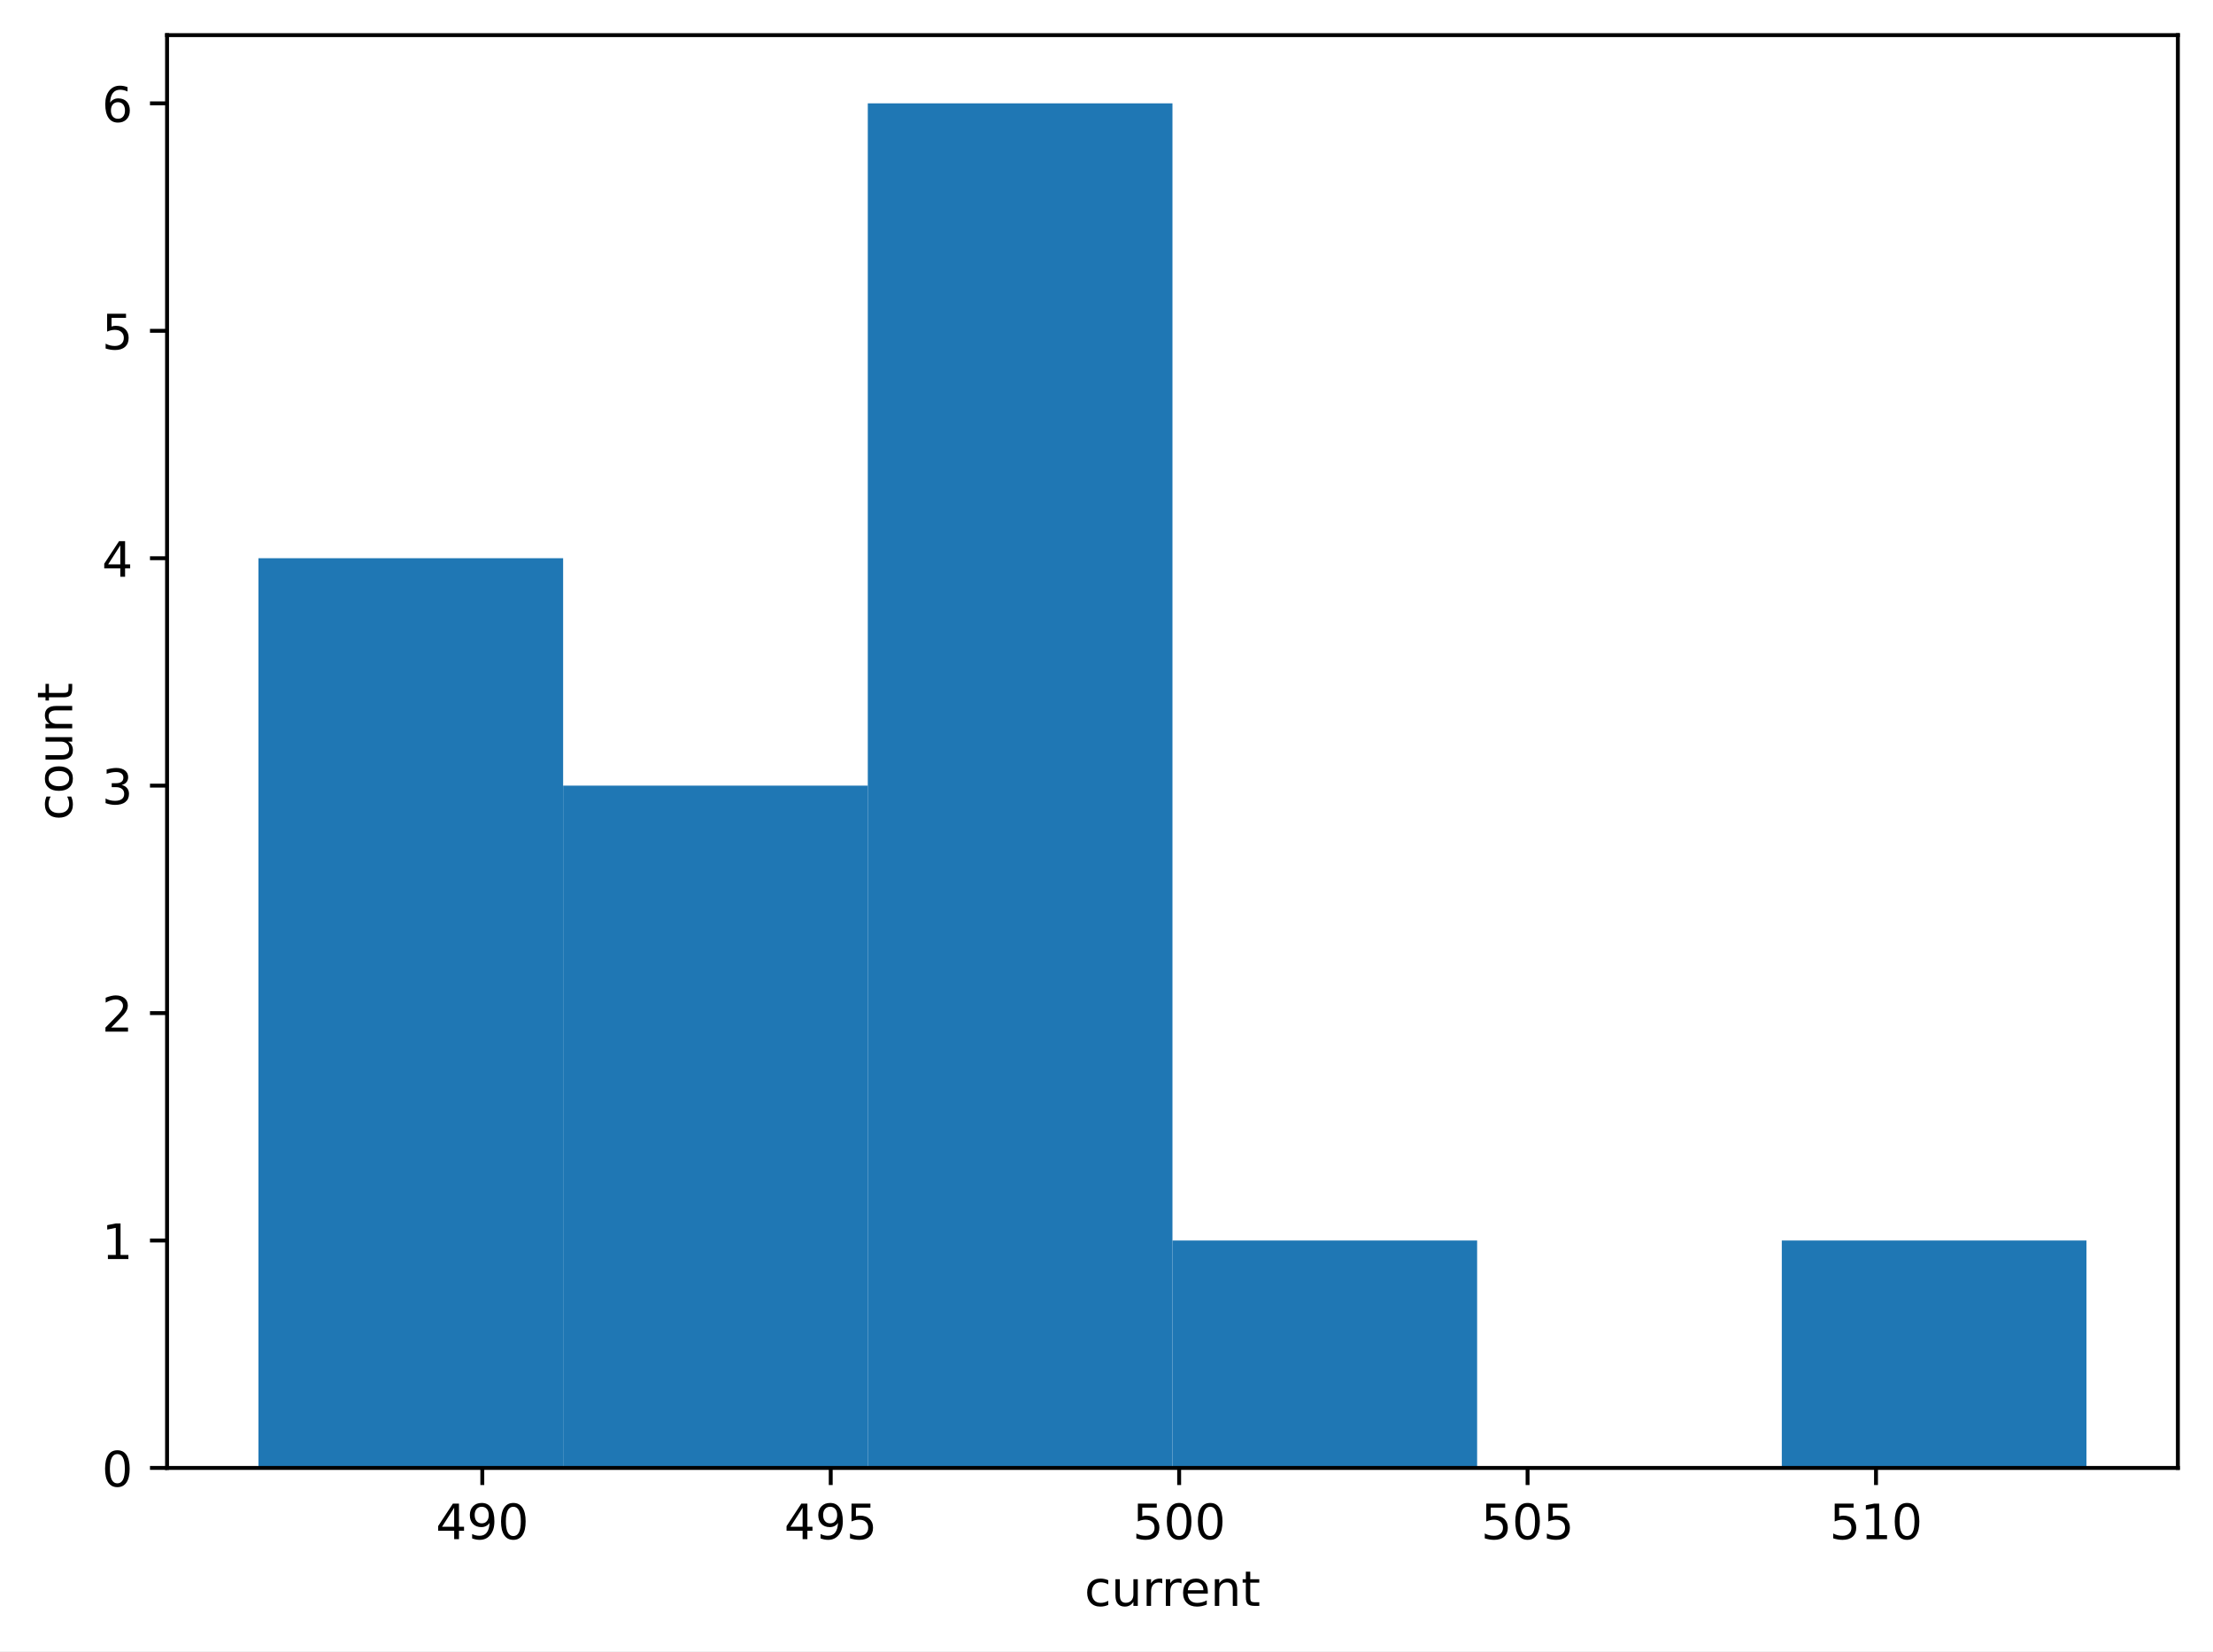
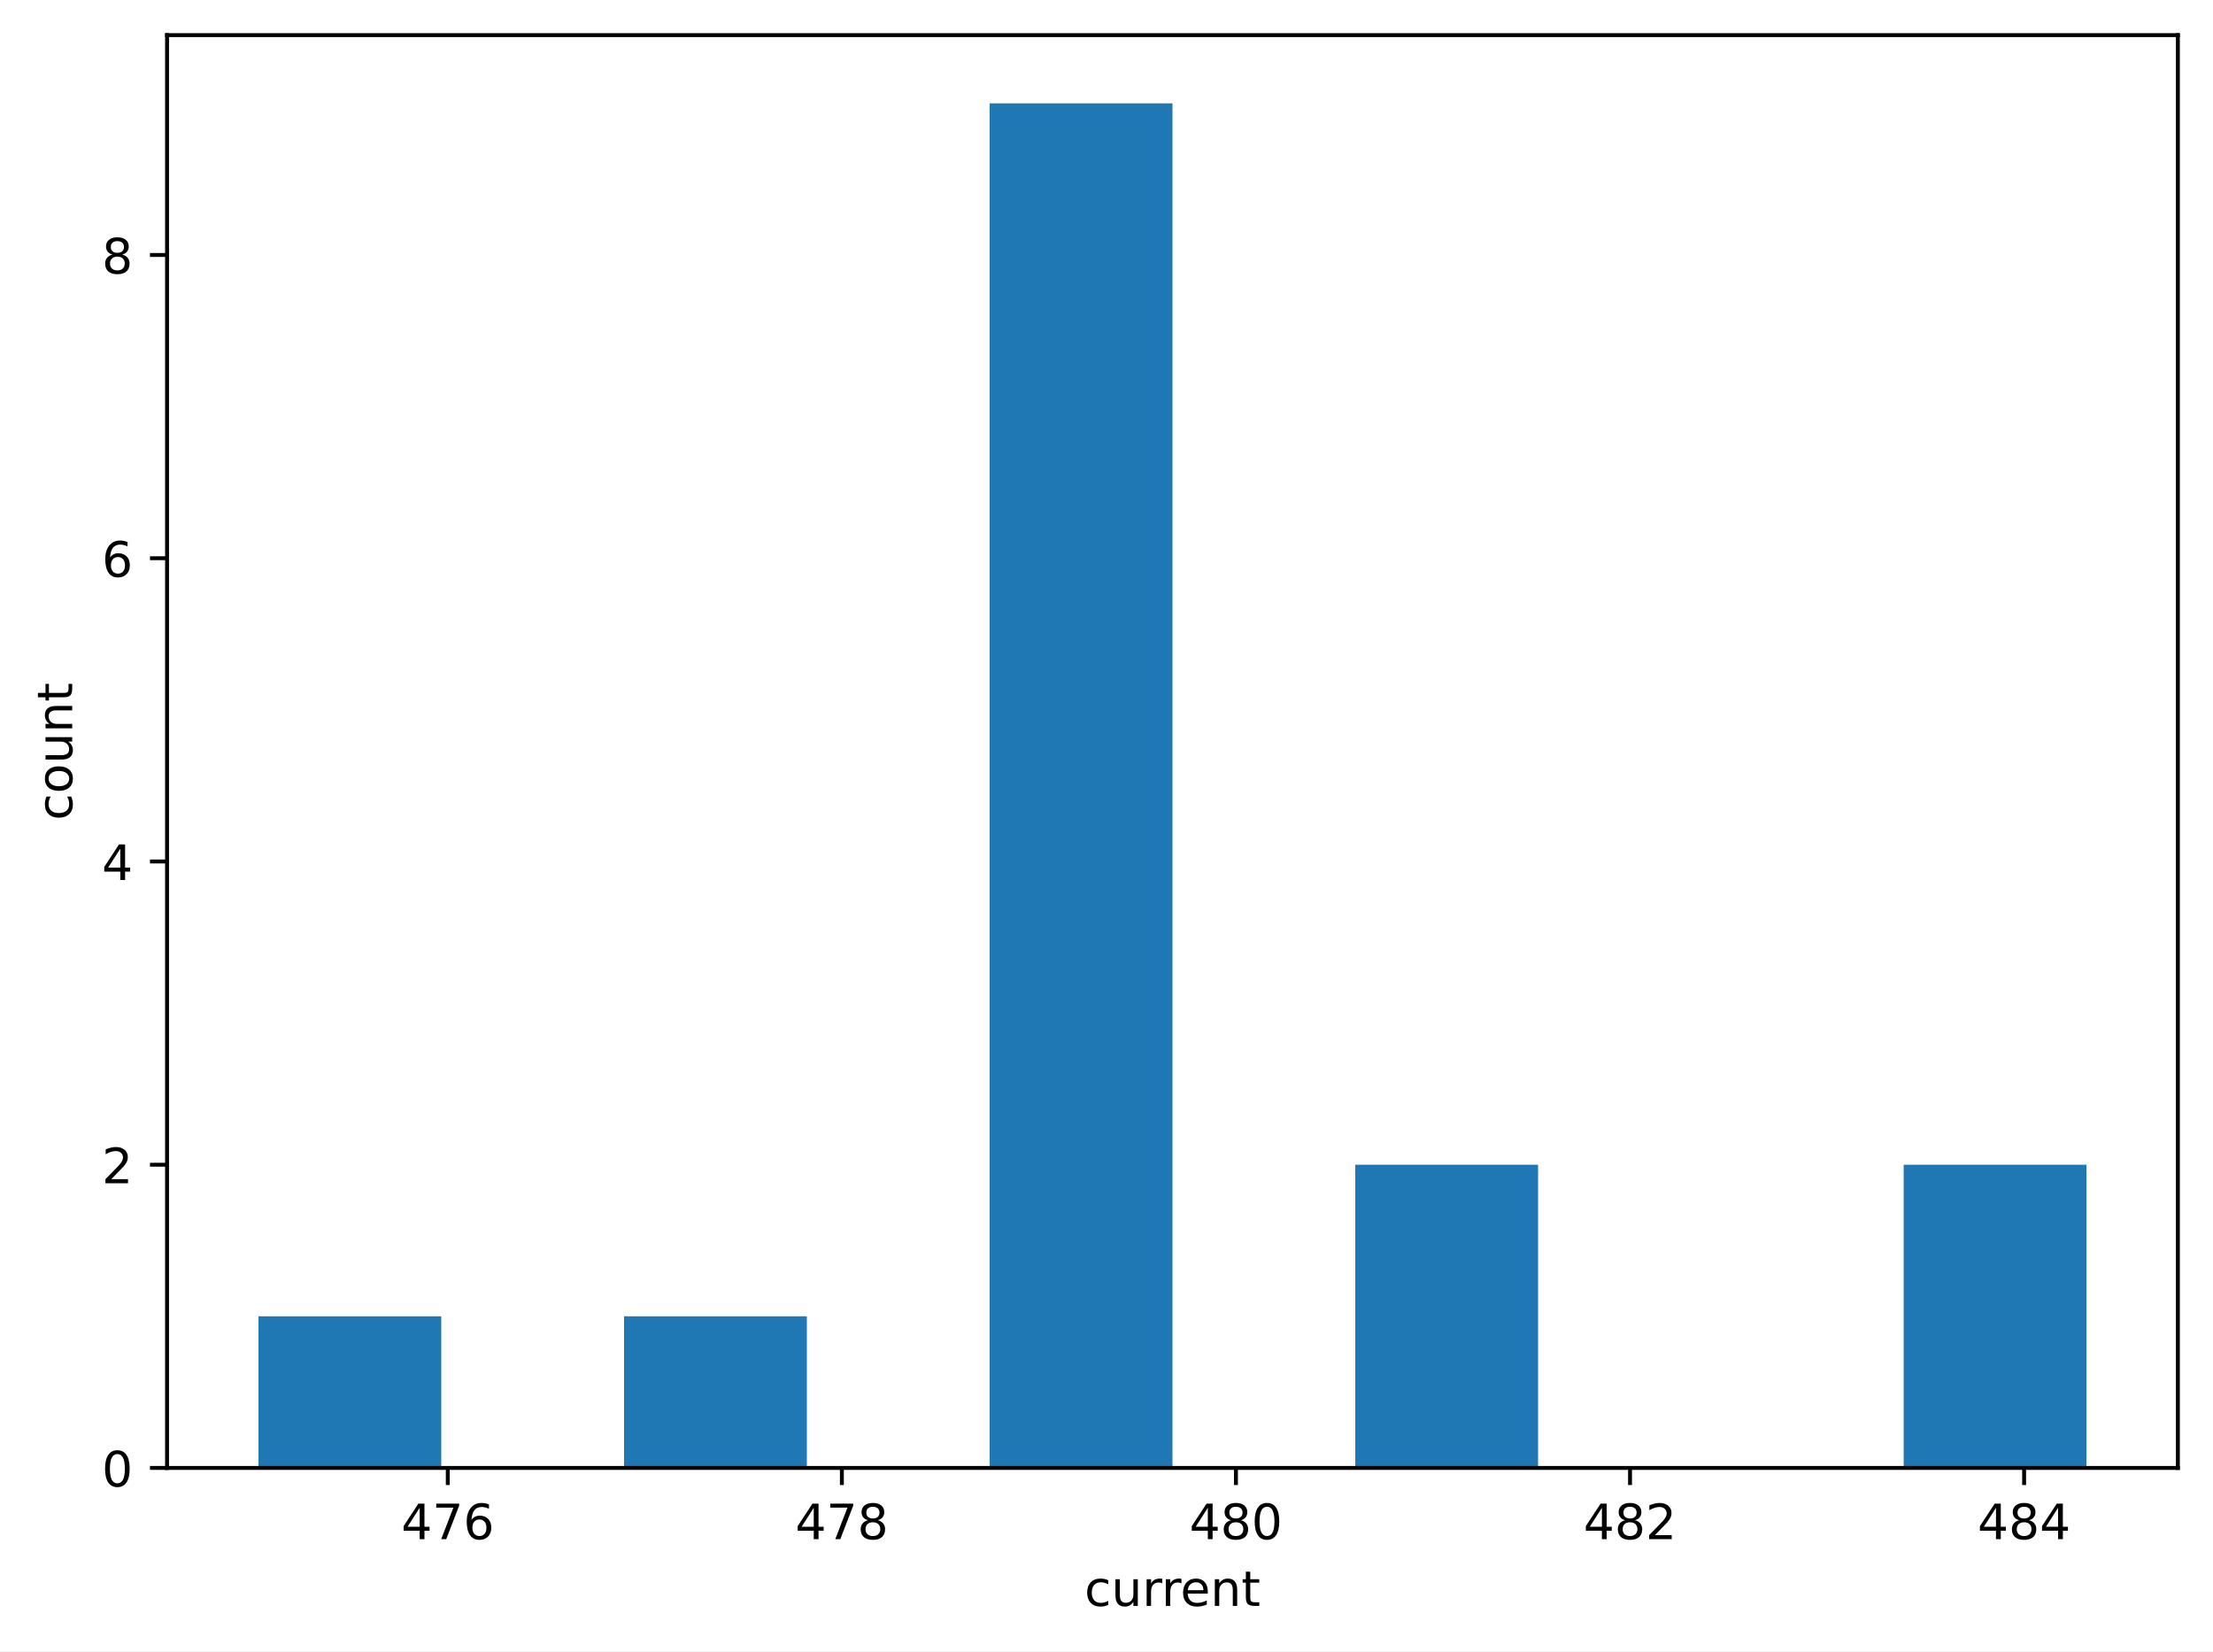
<svg xmlns="http://www.w3.org/2000/svg" xmlns:xlink="http://www.w3.org/1999/xlink" height="338.4pt" version="1.1" viewBox="0 0 453.6 338.4" width="453.6pt">
  <defs>
    <style type="text/css">
*{stroke-linecap:butt;stroke-linejoin:round;}
  </style>
  </defs>
  <g id="figure_1">
    <g id="patch_1">
      <path d="M 0 338.4  L 453.6 338.4  L 453.6 0  L 0 0  z " style="fill:#ffffff;" />
    </g>
    <g id="axes_1">
      <g id="patch_2">
        <path d="M 34.241 300.844  L 446.4 300.844  L 446.4 7.2  L 34.241 7.2  z " style="fill:#ffffff;" />
      </g>
      <g id="patch_3">
-         <path clip-path="url(#p054289a036)" d="M 52.975 300.844  L 115.424 300.844  L 115.424 114.403  L 52.975 114.403  z " style="fill:#1f77b4;" />
+         <path clip-path="url(#pb78c8081d1)" d="M 52.975 300.844  L 90.444 300.844  L 90.444 269.77  L 52.975 269.77  z " style="fill:#1f77b4;" />
      </g>
      <g id="patch_4">
-         <path clip-path="url(#p054289a036)" d="M 115.424 300.844  L 177.872 300.844  L 177.872 161.013  L 115.424 161.013  z " style="fill:#1f77b4;" />
+         <path clip-path="url(#pb78c8081d1)" d="M 90.444 300.844  L 127.913 300.844  L 127.913 300.844  L 90.444 300.844  z " style="fill:#1f77b4;" />
      </g>
      <g id="patch_5">
-         <path clip-path="url(#p054289a036)" d="M 177.872 300.844  L 240.32 300.844  L 240.32 21.183  L 177.872 21.183  z " style="fill:#1f77b4;" />
+         <path clip-path="url(#pb78c8081d1)" d="M 127.913 300.844  L 165.382 300.844  L 165.382 269.77  L 127.913 269.77  z " style="fill:#1f77b4;" />
      </g>
      <g id="patch_6">
-         <path clip-path="url(#p054289a036)" d="M 240.32 300.844  L 302.769 300.844  L 302.769 254.234  L 240.32 254.234  z " style="fill:#1f77b4;" />
+         <path clip-path="url(#pb78c8081d1)" d="M 165.382 300.844  L 202.851 300.844  L 202.851 300.844  L 165.382 300.844  z " style="fill:#1f77b4;" />
      </g>
      <g id="patch_7">
-         <path clip-path="url(#p054289a036)" d="M 302.769 300.844  L 365.217 300.844  L 365.217 300.844  L 302.769 300.844  z " style="fill:#1f77b4;" />
+         <path clip-path="url(#pb78c8081d1)" d="M 202.851 300.844  L 240.32 300.844  L 240.32 21.183  L 202.851 21.183  z " style="fill:#1f77b4;" />
      </g>
      <g id="patch_8">
-         <path clip-path="url(#p054289a036)" d="M 365.217 300.844  L 427.665 300.844  L 427.665 254.234  L 365.217 254.234  z " style="fill:#1f77b4;" />
+         <path clip-path="url(#pb78c8081d1)" d="M 240.32 300.844  L 277.789 300.844  L 277.789 300.844  L 240.32 300.844  z " style="fill:#1f77b4;" />
+       </g>
+       <g id="patch_9">
+         <path clip-path="url(#pb78c8081d1)" d="M 277.789 300.844  L 315.258 300.844  L 315.258 238.697  L 277.789 238.697  z " style="fill:#1f77b4;" />
+       </g>
+       <g id="patch_10">
+         <path clip-path="url(#pb78c8081d1)" d="M 315.258 300.844  L 352.727 300.844  L 352.727 300.844  L 315.258 300.844  z " style="fill:#1f77b4;" />
+       </g>
+       <g id="patch_11">
+         <path clip-path="url(#pb78c8081d1)" d="M 352.727 300.844  L 390.196 300.844  L 390.196 300.844  L 352.727 300.844  z " style="fill:#1f77b4;" />
+       </g>
+       <g id="patch_12">
+         <path clip-path="url(#pb78c8081d1)" d="M 390.196 300.844  L 427.665 300.844  L 427.665 238.697  L 390.196 238.697  z " style="fill:#1f77b4;" />
      </g>
      <g id="matplotlib.axis_1">
        <g id="xtick_1">
          <g id="line2d_1">
            <defs>
-               <path d="M 0 0  L 0 3.5  " id="m9e62634125" style="stroke:#000000;stroke-width:0.8;" />
-             </defs>
-             <g>
-               <use style="stroke:#000000;stroke-width:0.8;" x="98.858" xlink:href="#m9e62634125" y="300.844" />
+               <path d="M 0 0  L 0 3.5  " id="m3b4ed38c22" style="stroke:#000000;stroke-width:0.8;" />
+             </defs>
+             <g>
+               <use style="stroke:#000000;stroke-width:0.8;" x="91.784" xlink:href="#m3b4ed38c22" y="300.844" />
            </g>
          </g>
          <g id="text_1">
            <defs>
              <path d="M 37.797 64.312  L 12.891 25.391  L 37.797 25.391  z M 35.203 72.906  L 47.609 72.906  L 47.609 25.391  L 58.016 25.391  L 58.016 17.188  L 47.609 17.188  L 47.609 0  L 37.797 0  L 37.797 17.188  L 4.891 17.188  L 4.891 26.703  z " id="DejaVuSans-52" />
-               <path d="M 10.984 1.516  L 10.984 10.5  Q 14.703 8.734 18.5 7.812  Q 22.312 6.891 25.984 6.891  Q 35.75 6.891 40.891 13.453  Q 46.047 20.016 46.781 33.406  Q 43.953 29.203 39.594 26.953  Q 35.25 24.703 29.984 24.703  Q 19.047 24.703 12.672 31.312  Q 6.297 37.938 6.297 49.422  Q 6.297 60.641 12.938 67.422  Q 19.578 74.219 30.609 74.219  Q 43.266 74.219 49.922 64.516  Q 56.594 54.828 56.594 36.375  Q 56.594 19.141 48.406 8.859  Q 40.234 -1.422 26.422 -1.422  Q 22.703 -1.422 18.891 -0.688  Q 15.094 0.047 10.984 1.516  z M 30.609 32.422  Q 37.25 32.422 41.125 36.953  Q 45.016 41.5 45.016 49.422  Q 45.016 57.281 41.125 61.844  Q 37.25 66.406 30.609 66.406  Q 23.969 66.406 20.094 61.844  Q 16.219 57.281 16.219 49.422  Q 16.219 41.5 20.094 36.953  Q 23.969 32.422 30.609 32.422  z " id="DejaVuSans-57" />
-               <path d="M 31.781 66.406  Q 24.172 66.406 20.328 58.906  Q 16.5 51.422 16.5 36.375  Q 16.5 21.391 20.328 13.891  Q 24.172 6.391 31.781 6.391  Q 39.453 6.391 43.281 13.891  Q 47.125 21.391 47.125 36.375  Q 47.125 51.422 43.281 58.906  Q 39.453 66.406 31.781 66.406  z M 31.781 74.219  Q 44.047 74.219 50.516 64.516  Q 56.984 54.828 56.984 36.375  Q 56.984 17.969 50.516 8.266  Q 44.047 -1.422 31.781 -1.422  Q 19.531 -1.422 13.062 8.266  Q 6.594 17.969 6.594 36.375  Q 6.594 54.828 13.062 64.516  Q 19.531 74.219 31.781 74.219  z " id="DejaVuSans-48" />
-             </defs>
-             <g transform="translate(89.3147 315.4422)scale(0.1 -0.1)">
-               <use xlink:href="#DejaVuSans-52" />
-               <use x="63.623" xlink:href="#DejaVuSans-57" />
-               <use x="127.246" xlink:href="#DejaVuSans-48" />
+               <path d="M 8.203 72.906  L 55.078 72.906  L 55.078 68.703  L 28.609 0  L 18.312 0  L 43.219 64.594  L 8.203 64.594  z " id="DejaVuSans-55" />
+               <path d="M 33.016 40.375  Q 26.375 40.375 22.484 35.828  Q 18.609 31.297 18.609 23.391  Q 18.609 15.531 22.484 10.953  Q 26.375 6.391 33.016 6.391  Q 39.656 6.391 43.531 10.953  Q 47.406 15.531 47.406 23.391  Q 47.406 31.297 43.531 35.828  Q 39.656 40.375 33.016 40.375  z M 52.594 71.297  L 52.594 62.312  Q 48.875 64.062 45.094 64.984  Q 41.312 65.922 37.594 65.922  Q 27.828 65.922 22.672 59.328  Q 17.531 52.734 16.797 39.406  Q 19.672 43.656 24.016 45.922  Q 28.375 48.188 33.594 48.188  Q 44.578 48.188 50.953 41.516  Q 57.328 34.859 57.328 23.391  Q 57.328 12.156 50.688 5.359  Q 44.047 -1.422 33.016 -1.422  Q 20.359 -1.422 13.672 8.266  Q 6.984 17.969 6.984 36.375  Q 6.984 53.656 15.188 63.938  Q 23.391 74.219 37.203 74.219  Q 40.922 74.219 44.703 73.484  Q 48.484 72.75 52.594 71.297  z " id="DejaVuSans-54" />
+             </defs>
+             <g transform="translate(82.24003 315.4422)scale(0.1 -0.1)">
+               <use xlink:href="#DejaVuSans-52" />
+               <use x="63.623" xlink:href="#DejaVuSans-55" />
+               <use x="127.246" xlink:href="#DejaVuSans-54" />
            </g>
          </g>
        </g>
        <g id="xtick_2">
          <g id="line2d_2">
            <g>
-               <use style="stroke:#000000;stroke-width:0.8;" x="170.275" xlink:href="#m9e62634125" y="300.844" />
+               <use style="stroke:#000000;stroke-width:0.8;" x="172.559" xlink:href="#m3b4ed38c22" y="300.844" />
            </g>
          </g>
          <g id="text_2">
            <defs>
-               <path d="M 10.797 72.906  L 49.516 72.906  L 49.516 64.594  L 19.828 64.594  L 19.828 46.734  Q 21.969 47.469 24.109 47.828  Q 26.266 48.188 28.422 48.188  Q 40.625 48.188 47.75 41.5  Q 54.891 34.812 54.891 23.391  Q 54.891 11.625 47.562 5.094  Q 40.234 -1.422 26.906 -1.422  Q 22.312 -1.422 17.547 -0.641  Q 12.797 0.141 7.719 1.703  L 7.719 11.625  Q 12.109 9.234 16.797 8.062  Q 21.484 6.891 26.703 6.891  Q 35.156 6.891 40.078 11.328  Q 45.016 15.766 45.016 23.391  Q 45.016 31 40.078 35.438  Q 35.156 39.891 26.703 39.891  Q 22.75 39.891 18.812 39.016  Q 14.891 38.141 10.797 36.281  z " id="DejaVuSans-53" />
-             </defs>
-             <g transform="translate(160.7317 315.4422)scale(0.1 -0.1)">
-               <use xlink:href="#DejaVuSans-52" />
-               <use x="63.623" xlink:href="#DejaVuSans-57" />
-               <use x="127.246" xlink:href="#DejaVuSans-53" />
+               <path d="M 31.781 34.625  Q 24.75 34.625 20.719 30.859  Q 16.703 27.094 16.703 20.516  Q 16.703 13.922 20.719 10.156  Q 24.75 6.391 31.781 6.391  Q 38.812 6.391 42.859 10.172  Q 46.922 13.969 46.922 20.516  Q 46.922 27.094 42.891 30.859  Q 38.875 34.625 31.781 34.625  z M 21.922 38.812  Q 15.578 40.375 12.031 44.719  Q 8.5 49.078 8.5 55.328  Q 8.5 64.062 14.719 69.141  Q 20.953 74.219 31.781 74.219  Q 42.672 74.219 48.875 69.141  Q 55.078 64.062 55.078 55.328  Q 55.078 49.078 51.531 44.719  Q 48 40.375 41.703 38.812  Q 48.828 37.156 52.797 32.312  Q 56.781 27.484 56.781 20.516  Q 56.781 9.906 50.312 4.234  Q 43.844 -1.422 31.781 -1.422  Q 19.734 -1.422 13.25 4.234  Q 6.781 9.906 6.781 20.516  Q 6.781 27.484 10.781 32.312  Q 14.797 37.156 21.922 38.812  z M 18.312 54.391  Q 18.312 48.734 21.844 45.562  Q 25.391 42.391 31.781 42.391  Q 38.141 42.391 41.719 45.562  Q 45.312 48.734 45.312 54.391  Q 45.312 60.062 41.719 63.234  Q 38.141 66.406 31.781 66.406  Q 25.391 66.406 21.844 63.234  Q 18.312 60.062 18.312 54.391  z " id="DejaVuSans-56" />
+             </defs>
+             <g transform="translate(163.0148 315.4422)scale(0.1 -0.1)">
+               <use xlink:href="#DejaVuSans-52" />
+               <use x="63.623" xlink:href="#DejaVuSans-55" />
+               <use x="127.246" xlink:href="#DejaVuSans-56" />
            </g>
          </g>
        </g>
        <g id="xtick_3">
          <g id="line2d_3">
            <g>
-               <use style="stroke:#000000;stroke-width:0.8;" x="241.692" xlink:href="#m9e62634125" y="300.844" />
+               <use style="stroke:#000000;stroke-width:0.8;" x="253.333" xlink:href="#m3b4ed38c22" y="300.844" />
            </g>
          </g>
          <g id="text_3">
-             <g transform="translate(232.1487 315.4422)scale(0.1 -0.1)">
-               <use xlink:href="#DejaVuSans-53" />
-               <use x="63.623" xlink:href="#DejaVuSans-48" />
+             <defs>
+               <path d="M 31.781 66.406  Q 24.172 66.406 20.328 58.906  Q 16.5 51.422 16.5 36.375  Q 16.5 21.391 20.328 13.891  Q 24.172 6.391 31.781 6.391  Q 39.453 6.391 43.281 13.891  Q 47.125 21.391 47.125 36.375  Q 47.125 51.422 43.281 58.906  Q 39.453 66.406 31.781 66.406  z M 31.781 74.219  Q 44.047 74.219 50.516 64.516  Q 56.984 54.828 56.984 36.375  Q 56.984 17.969 50.516 8.266  Q 44.047 -1.422 31.781 -1.422  Q 19.531 -1.422 13.062 8.266  Q 6.594 17.969 6.594 36.375  Q 6.594 54.828 13.062 64.516  Q 19.531 74.219 31.781 74.219  z " id="DejaVuSans-48" />
+             </defs>
+             <g transform="translate(243.7897 315.4422)scale(0.1 -0.1)">
+               <use xlink:href="#DejaVuSans-52" />
+               <use x="63.623" xlink:href="#DejaVuSans-56" />
              <use x="127.246" xlink:href="#DejaVuSans-48" />
            </g>
          </g>
        </g>
        <g id="xtick_4">
          <g id="line2d_4">
            <g>
-               <use style="stroke:#000000;stroke-width:0.8;" x="313.109" xlink:href="#m9e62634125" y="300.844" />
+               <use style="stroke:#000000;stroke-width:0.8;" x="334.108" xlink:href="#m3b4ed38c22" y="300.844" />
            </g>
          </g>
          <g id="text_4">
-             <g transform="translate(303.5657 315.4422)scale(0.1 -0.1)">
-               <use xlink:href="#DejaVuSans-53" />
-               <use x="63.623" xlink:href="#DejaVuSans-48" />
-               <use x="127.246" xlink:href="#DejaVuSans-53" />
+             <defs>
+               <path d="M 19.188 8.297  L 53.609 8.297  L 53.609 0  L 7.328 0  L 7.328 8.297  Q 12.938 14.109 22.625 23.891  Q 32.328 33.688 34.812 36.531  Q 39.547 41.844 41.422 45.531  Q 43.312 49.219 43.312 52.781  Q 43.312 58.594 39.234 62.25  Q 35.156 65.922 28.609 65.922  Q 23.969 65.922 18.812 64.312  Q 13.672 62.703 7.812 59.422  L 7.812 69.391  Q 13.766 71.781 18.938 73  Q 24.125 74.219 28.422 74.219  Q 39.75 74.219 46.484 68.547  Q 53.219 62.891 53.219 53.422  Q 53.219 48.922 51.531 44.891  Q 49.859 40.875 45.406 35.406  Q 44.188 33.984 37.641 27.219  Q 31.109 20.453 19.188 8.297  z " id="DejaVuSans-50" />
+             </defs>
+             <g transform="translate(324.5645 315.4422)scale(0.1 -0.1)">
+               <use xlink:href="#DejaVuSans-52" />
+               <use x="63.623" xlink:href="#DejaVuSans-56" />
+               <use x="127.246" xlink:href="#DejaVuSans-50" />
            </g>
          </g>
        </g>
        <g id="xtick_5">
          <g id="line2d_5">
            <g>
-               <use style="stroke:#000000;stroke-width:0.8;" x="384.526" xlink:href="#m9e62634125" y="300.844" />
+               <use style="stroke:#000000;stroke-width:0.8;" x="414.883" xlink:href="#m3b4ed38c22" y="300.844" />
            </g>
          </g>
          <g id="text_5">
-             <defs>
-               <path d="M 12.406 8.297  L 28.516 8.297  L 28.516 63.922  L 10.984 60.406  L 10.984 69.391  L 28.422 72.906  L 38.281 72.906  L 38.281 8.297  L 54.391 8.297  L 54.391 0  L 12.406 0  z " id="DejaVuSans-49" />
-             </defs>
-             <g transform="translate(374.9827 315.4422)scale(0.1 -0.1)">
-               <use xlink:href="#DejaVuSans-53" />
-               <use x="63.623" xlink:href="#DejaVuSans-49" />
-               <use x="127.246" xlink:href="#DejaVuSans-48" />
+             <g transform="translate(405.3393 315.4422)scale(0.1 -0.1)">
+               <use xlink:href="#DejaVuSans-52" />
+               <use x="63.623" xlink:href="#DejaVuSans-56" />
+               <use x="127.246" xlink:href="#DejaVuSans-52" />
            </g>
          </g>
        </g>
        <g id="text_6">
          <defs>
            <path d="M 48.781 52.594  L 48.781 44.188  Q 44.969 46.297 41.141 47.344  Q 37.312 48.391 33.406 48.391  Q 24.656 48.391 19.812 42.844  Q 14.984 37.312 14.984 27.297  Q 14.984 17.281 19.812 11.734  Q 24.656 6.203 33.406 6.203  Q 37.312 6.203 41.141 7.25  Q 44.969 8.297 48.781 10.406  L 48.781 2.094  Q 45.016 0.344 40.984 -0.531  Q 36.969 -1.422 32.422 -1.422  Q 20.062 -1.422 12.781 6.344  Q 5.516 14.109 5.516 27.297  Q 5.516 40.672 12.859 48.328  Q 20.219 56 33.016 56  Q 37.156 56 41.109 55.141  Q 45.062 54.297 48.781 52.594  z " id="DejaVuSans-99" />
            <path d="M 8.5 21.578  L 8.5 54.688  L 17.484 54.688  L 17.484 21.922  Q 17.484 14.156 20.5 10.266  Q 23.531 6.391 29.594 6.391  Q 36.859 6.391 41.078 11.031  Q 45.312 15.672 45.312 23.688  L 45.312 54.688  L 54.297 54.688  L 54.297 0  L 45.312 0  L 45.312 8.406  Q 42.047 3.422 37.719 1  Q 33.406 -1.422 27.688 -1.422  Q 18.266 -1.422 13.375 4.438  Q 8.5 10.297 8.5 21.578  z M 31.109 56  z " id="DejaVuSans-117" />
            <path d="M 41.109 46.297  Q 39.594 47.172 37.812 47.578  Q 36.031 48 33.891 48  Q 26.266 48 22.188 43.047  Q 18.109 38.094 18.109 28.812  L 18.109 0  L 9.078 0  L 9.078 54.688  L 18.109 54.688  L 18.109 46.188  Q 20.953 51.172 25.484 53.578  Q 30.031 56 36.531 56  Q 37.453 56 38.578 55.875  Q 39.703 55.766 41.062 55.516  z " id="DejaVuSans-114" />
            <path d="M 56.203 29.594  L 56.203 25.203  L 14.891 25.203  Q 15.484 15.922 20.484 11.062  Q 25.484 6.203 34.422 6.203  Q 39.594 6.203 44.453 7.469  Q 49.312 8.734 54.109 11.281  L 54.109 2.781  Q 49.266 0.734 44.188 -0.344  Q 39.109 -1.422 33.891 -1.422  Q 20.797 -1.422 13.156 6.188  Q 5.516 13.812 5.516 26.812  Q 5.516 40.234 12.766 48.109  Q 20.016 56 32.328 56  Q 43.359 56 49.781 48.891  Q 56.203 41.797 56.203 29.594  z M 47.219 32.234  Q 47.125 39.594 43.094 43.984  Q 39.062 48.391 32.422 48.391  Q 24.906 48.391 20.391 44.141  Q 15.875 39.891 15.188 32.172  z " id="DejaVuSans-101" />
            <path d="M 54.891 33.016  L 54.891 0  L 45.906 0  L 45.906 32.719  Q 45.906 40.484 42.875 44.328  Q 39.844 48.188 33.797 48.188  Q 26.516 48.188 22.312 43.547  Q 18.109 38.922 18.109 30.906  L 18.109 0  L 9.078 0  L 9.078 54.688  L 18.109 54.688  L 18.109 46.188  Q 21.344 51.125 25.703 53.562  Q 30.078 56 35.797 56  Q 45.219 56 50.047 50.172  Q 54.891 44.344 54.891 33.016  z " id="DejaVuSans-110" />
            <path d="M 18.312 70.219  L 18.312 54.688  L 36.812 54.688  L 36.812 47.703  L 18.312 47.703  L 18.312 18.016  Q 18.312 11.328 20.141 9.422  Q 21.969 7.516 27.594 7.516  L 36.812 7.516  L 36.812 0  L 27.594 0  Q 17.188 0 13.234 3.875  Q 9.281 7.766 9.281 18.016  L 9.281 47.703  L 2.688 47.703  L 2.688 54.688  L 9.281 54.688  L 9.281 70.219  z " id="DejaVuSans-116" />
          </defs>
          <g transform="translate(222.2859 329.1203)scale(0.1 -0.1)">
            <use xlink:href="#DejaVuSans-99" />
            <use x="54.98" xlink:href="#DejaVuSans-117" />
            <use x="118.359" xlink:href="#DejaVuSans-114" />
            <use x="157.723" xlink:href="#DejaVuSans-114" />
            <use x="196.586" xlink:href="#DejaVuSans-101" />
            <use x="258.109" xlink:href="#DejaVuSans-110" />
            <use x="321.488" xlink:href="#DejaVuSans-116" />
          </g>
        </g>
      </g>
      <g id="matplotlib.axis_2">
        <g id="ytick_1">
          <g id="line2d_6">
            <defs>
-               <path d="M 0 0  L -3.5 0  " id="m49f6f3e241" style="stroke:#000000;stroke-width:0.8;" />
-             </defs>
-             <g>
-               <use style="stroke:#000000;stroke-width:0.8;" x="34.241" xlink:href="#m49f6f3e241" y="300.844" />
+               <path d="M 0 0  L -3.5 0  " id="m1c0c81a3f2" style="stroke:#000000;stroke-width:0.8;" />
+             </defs>
+             <g>
+               <use style="stroke:#000000;stroke-width:0.8;" x="34.241" xlink:href="#m1c0c81a3f2" y="300.844" />
            </g>
          </g>
          <g id="text_7">
            <g transform="translate(20.87813 304.643)scale(0.1 -0.1)">
              <use xlink:href="#DejaVuSans-48" />
            </g>
          </g>
        </g>
        <g id="ytick_2">
          <g id="line2d_7">
            <g>
-               <use style="stroke:#000000;stroke-width:0.8;" x="34.241" xlink:href="#m49f6f3e241" y="254.234" />
+               <use style="stroke:#000000;stroke-width:0.8;" x="34.241" xlink:href="#m1c0c81a3f2" y="238.697" />
            </g>
          </g>
          <g id="text_8">
-             <g transform="translate(20.87813 258.0328)scale(0.1 -0.1)">
-               <use xlink:href="#DejaVuSans-49" />
+             <g transform="translate(20.87813 242.4961)scale(0.1 -0.1)">
+               <use xlink:href="#DejaVuSans-50" />
            </g>
          </g>
        </g>
        <g id="ytick_3">
          <g id="line2d_8">
            <g>
-               <use style="stroke:#000000;stroke-width:0.8;" x="34.241" xlink:href="#m49f6f3e241" y="207.624" />
+               <use style="stroke:#000000;stroke-width:0.8;" x="34.241" xlink:href="#m1c0c81a3f2" y="176.55" />
            </g>
          </g>
          <g id="text_9">
-             <defs>
-               <path d="M 19.188 8.297  L 53.609 8.297  L 53.609 0  L 7.328 0  L 7.328 8.297  Q 12.938 14.109 22.625 23.891  Q 32.328 33.688 34.812 36.531  Q 39.547 41.844 41.422 45.531  Q 43.312 49.219 43.312 52.781  Q 43.312 58.594 39.234 62.25  Q 35.156 65.922 28.609 65.922  Q 23.969 65.922 18.812 64.312  Q 13.672 62.703 7.812 59.422  L 7.812 69.391  Q 13.766 71.781 18.938 73  Q 24.125 74.219 28.422 74.219  Q 39.75 74.219 46.484 68.547  Q 53.219 62.891 53.219 53.422  Q 53.219 48.922 51.531 44.891  Q 49.859 40.875 45.406 35.406  Q 44.188 33.984 37.641 27.219  Q 31.109 20.453 19.188 8.297  z " id="DejaVuSans-50" />
-             </defs>
-             <g transform="translate(20.87813 211.4227)scale(0.1 -0.1)">
-               <use xlink:href="#DejaVuSans-50" />
+             <g transform="translate(20.87813 180.3493)scale(0.1 -0.1)">
+               <use xlink:href="#DejaVuSans-52" />
            </g>
          </g>
        </g>
        <g id="ytick_4">
          <g id="line2d_9">
            <g>
-               <use style="stroke:#000000;stroke-width:0.8;" x="34.241" xlink:href="#m49f6f3e241" y="161.013" />
+               <use style="stroke:#000000;stroke-width:0.8;" x="34.241" xlink:href="#m1c0c81a3f2" y="114.403" />
            </g>
          </g>
          <g id="text_10">
-             <defs>
-               <path d="M 40.578 39.312  Q 47.656 37.797 51.625 33  Q 55.609 28.219 55.609 21.188  Q 55.609 10.406 48.188 4.484  Q 40.766 -1.422 27.094 -1.422  Q 22.516 -1.422 17.656 -0.516  Q 12.797 0.391 7.625 2.203  L 7.625 11.719  Q 11.719 9.328 16.594 8.109  Q 21.484 6.891 26.812 6.891  Q 36.078 6.891 40.938 10.547  Q 45.797 14.203 45.797 21.188  Q 45.797 27.641 41.281 31.266  Q 36.766 34.906 28.719 34.906  L 20.219 34.906  L 20.219 43.016  L 29.109 43.016  Q 36.375 43.016 40.234 45.922  Q 44.094 48.828 44.094 54.297  Q 44.094 59.906 40.109 62.906  Q 36.141 65.922 28.719 65.922  Q 24.656 65.922 20.016 65.031  Q 15.375 64.156 9.812 62.312  L 9.812 71.094  Q 15.438 72.656 20.344 73.438  Q 25.25 74.219 29.594 74.219  Q 40.828 74.219 47.359 69.109  Q 53.906 64.016 53.906 55.328  Q 53.906 49.266 50.438 45.094  Q 46.969 40.922 40.578 39.312  z " id="DejaVuSans-51" />
-             </defs>
-             <g transform="translate(20.87813 164.8126)scale(0.1 -0.1)">
-               <use xlink:href="#DejaVuSans-51" />
+             <g transform="translate(20.87813 118.2025)scale(0.1 -0.1)">
+               <use xlink:href="#DejaVuSans-54" />
            </g>
          </g>
        </g>
        <g id="ytick_5">
          <g id="line2d_10">
            <g>
-               <use style="stroke:#000000;stroke-width:0.8;" x="34.241" xlink:href="#m49f6f3e241" y="114.403" />
+               <use style="stroke:#000000;stroke-width:0.8;" x="34.241" xlink:href="#m1c0c81a3f2" y="52.256" />
            </g>
          </g>
          <g id="text_11">
-             <g transform="translate(20.87813 118.2025)scale(0.1 -0.1)">
-               <use xlink:href="#DejaVuSans-52" />
-             </g>
-           </g>
-         </g>
-         <g id="ytick_6">
-           <g id="line2d_11">
-             <g>
-               <use style="stroke:#000000;stroke-width:0.8;" x="34.241" xlink:href="#m49f6f3e241" y="67.793" />
-             </g>
-           </g>
-           <g id="text_12">
-             <g transform="translate(20.87813 71.59237)scale(0.1 -0.1)">
-               <use xlink:href="#DejaVuSans-53" />
-             </g>
-           </g>
-         </g>
-         <g id="ytick_7">
-           <g id="line2d_12">
-             <g>
-               <use style="stroke:#000000;stroke-width:0.8;" x="34.241" xlink:href="#m49f6f3e241" y="21.183" />
-             </g>
-           </g>
-           <g id="text_13">
-             <defs>
-               <path d="M 33.016 40.375  Q 26.375 40.375 22.484 35.828  Q 18.609 31.297 18.609 23.391  Q 18.609 15.531 22.484 10.953  Q 26.375 6.391 33.016 6.391  Q 39.656 6.391 43.531 10.953  Q 47.406 15.531 47.406 23.391  Q 47.406 31.297 43.531 35.828  Q 39.656 40.375 33.016 40.375  z M 52.594 71.297  L 52.594 62.312  Q 48.875 64.062 45.094 64.984  Q 41.312 65.922 37.594 65.922  Q 27.828 65.922 22.672 59.328  Q 17.531 52.734 16.797 39.406  Q 19.672 43.656 24.016 45.922  Q 28.375 48.188 33.594 48.188  Q 44.578 48.188 50.953 41.516  Q 57.328 34.859 57.328 23.391  Q 57.328 12.156 50.688 5.359  Q 44.047 -1.422 33.016 -1.422  Q 20.359 -1.422 13.672 8.266  Q 6.984 17.969 6.984 36.375  Q 6.984 53.656 15.188 63.938  Q 23.391 74.219 37.203 74.219  Q 40.922 74.219 44.703 73.484  Q 48.484 72.75 52.594 71.297  z " id="DejaVuSans-54" />
-             </defs>
-             <g transform="translate(20.87813 24.98225)scale(0.1 -0.1)">
-               <use xlink:href="#DejaVuSans-54" />
-             </g>
-           </g>
-         </g>
-         <g id="text_14">
+             <g transform="translate(20.87813 56.05567)scale(0.1 -0.1)">
+               <use xlink:href="#DejaVuSans-56" />
+             </g>
+           </g>
+         </g>
+         <g id="text_12">
          <defs>
            <path d="M 30.609 48.391  Q 23.391 48.391 19.188 42.75  Q 14.984 37.109 14.984 27.297  Q 14.984 17.484 19.156 11.844  Q 23.344 6.203 30.609 6.203  Q 37.797 6.203 41.984 11.859  Q 46.188 17.531 46.188 27.297  Q 46.188 37.016 41.984 42.703  Q 37.797 48.391 30.609 48.391  z M 30.609 56  Q 42.328 56 49.016 48.375  Q 55.719 40.766 55.719 27.297  Q 55.719 13.875 49.016 6.219  Q 42.328 -1.422 30.609 -1.422  Q 18.844 -1.422 12.172 6.219  Q 5.516 13.875 5.516 27.297  Q 5.516 40.766 12.172 48.375  Q 18.844 56 30.609 56  z " id="DejaVuSans-111" />
          </defs>
          <g transform="translate(14.79844 168.1281)rotate(-90)scale(0.1 -0.1)">
            <use xlink:href="#DejaVuSans-99" />
            <use x="54.98" xlink:href="#DejaVuSans-111" />
            <use x="116.162" xlink:href="#DejaVuSans-117" />
            <use x="179.541" xlink:href="#DejaVuSans-110" />
            <use x="242.92" xlink:href="#DejaVuSans-116" />
          </g>
        </g>
      </g>
-       <g id="patch_9">
+       <g id="patch_13">
        <path d="M 34.241 300.844  L 34.241 7.2  " style="fill:none;stroke:#000000;stroke-linecap:square;stroke-linejoin:miter;stroke-width:0.8;" />
      </g>
-       <g id="patch_10">
+       <g id="patch_14">
        <path d="M 446.4 300.844  L 446.4 7.2  " style="fill:none;stroke:#000000;stroke-linecap:square;stroke-linejoin:miter;stroke-width:0.8;" />
      </g>
-       <g id="patch_11">
+       <g id="patch_15">
        <path d="M 34.241 300.844  L 446.4 300.844  " style="fill:none;stroke:#000000;stroke-linecap:square;stroke-linejoin:miter;stroke-width:0.8;" />
      </g>
-       <g id="patch_12">
+       <g id="patch_16">
        <path d="M 34.241 7.2  L 446.4 7.2  " style="fill:none;stroke:#000000;stroke-linecap:square;stroke-linejoin:miter;stroke-width:0.8;" />
      </g>
    </g>
  </g>
  <defs>
-     <clipPath id="p054289a036">
+     <clipPath id="pb78c8081d1">
      <rect height="293.644" width="412.159" x="34.241" y="7.2" />
    </clipPath>
  </defs>
</svg>
